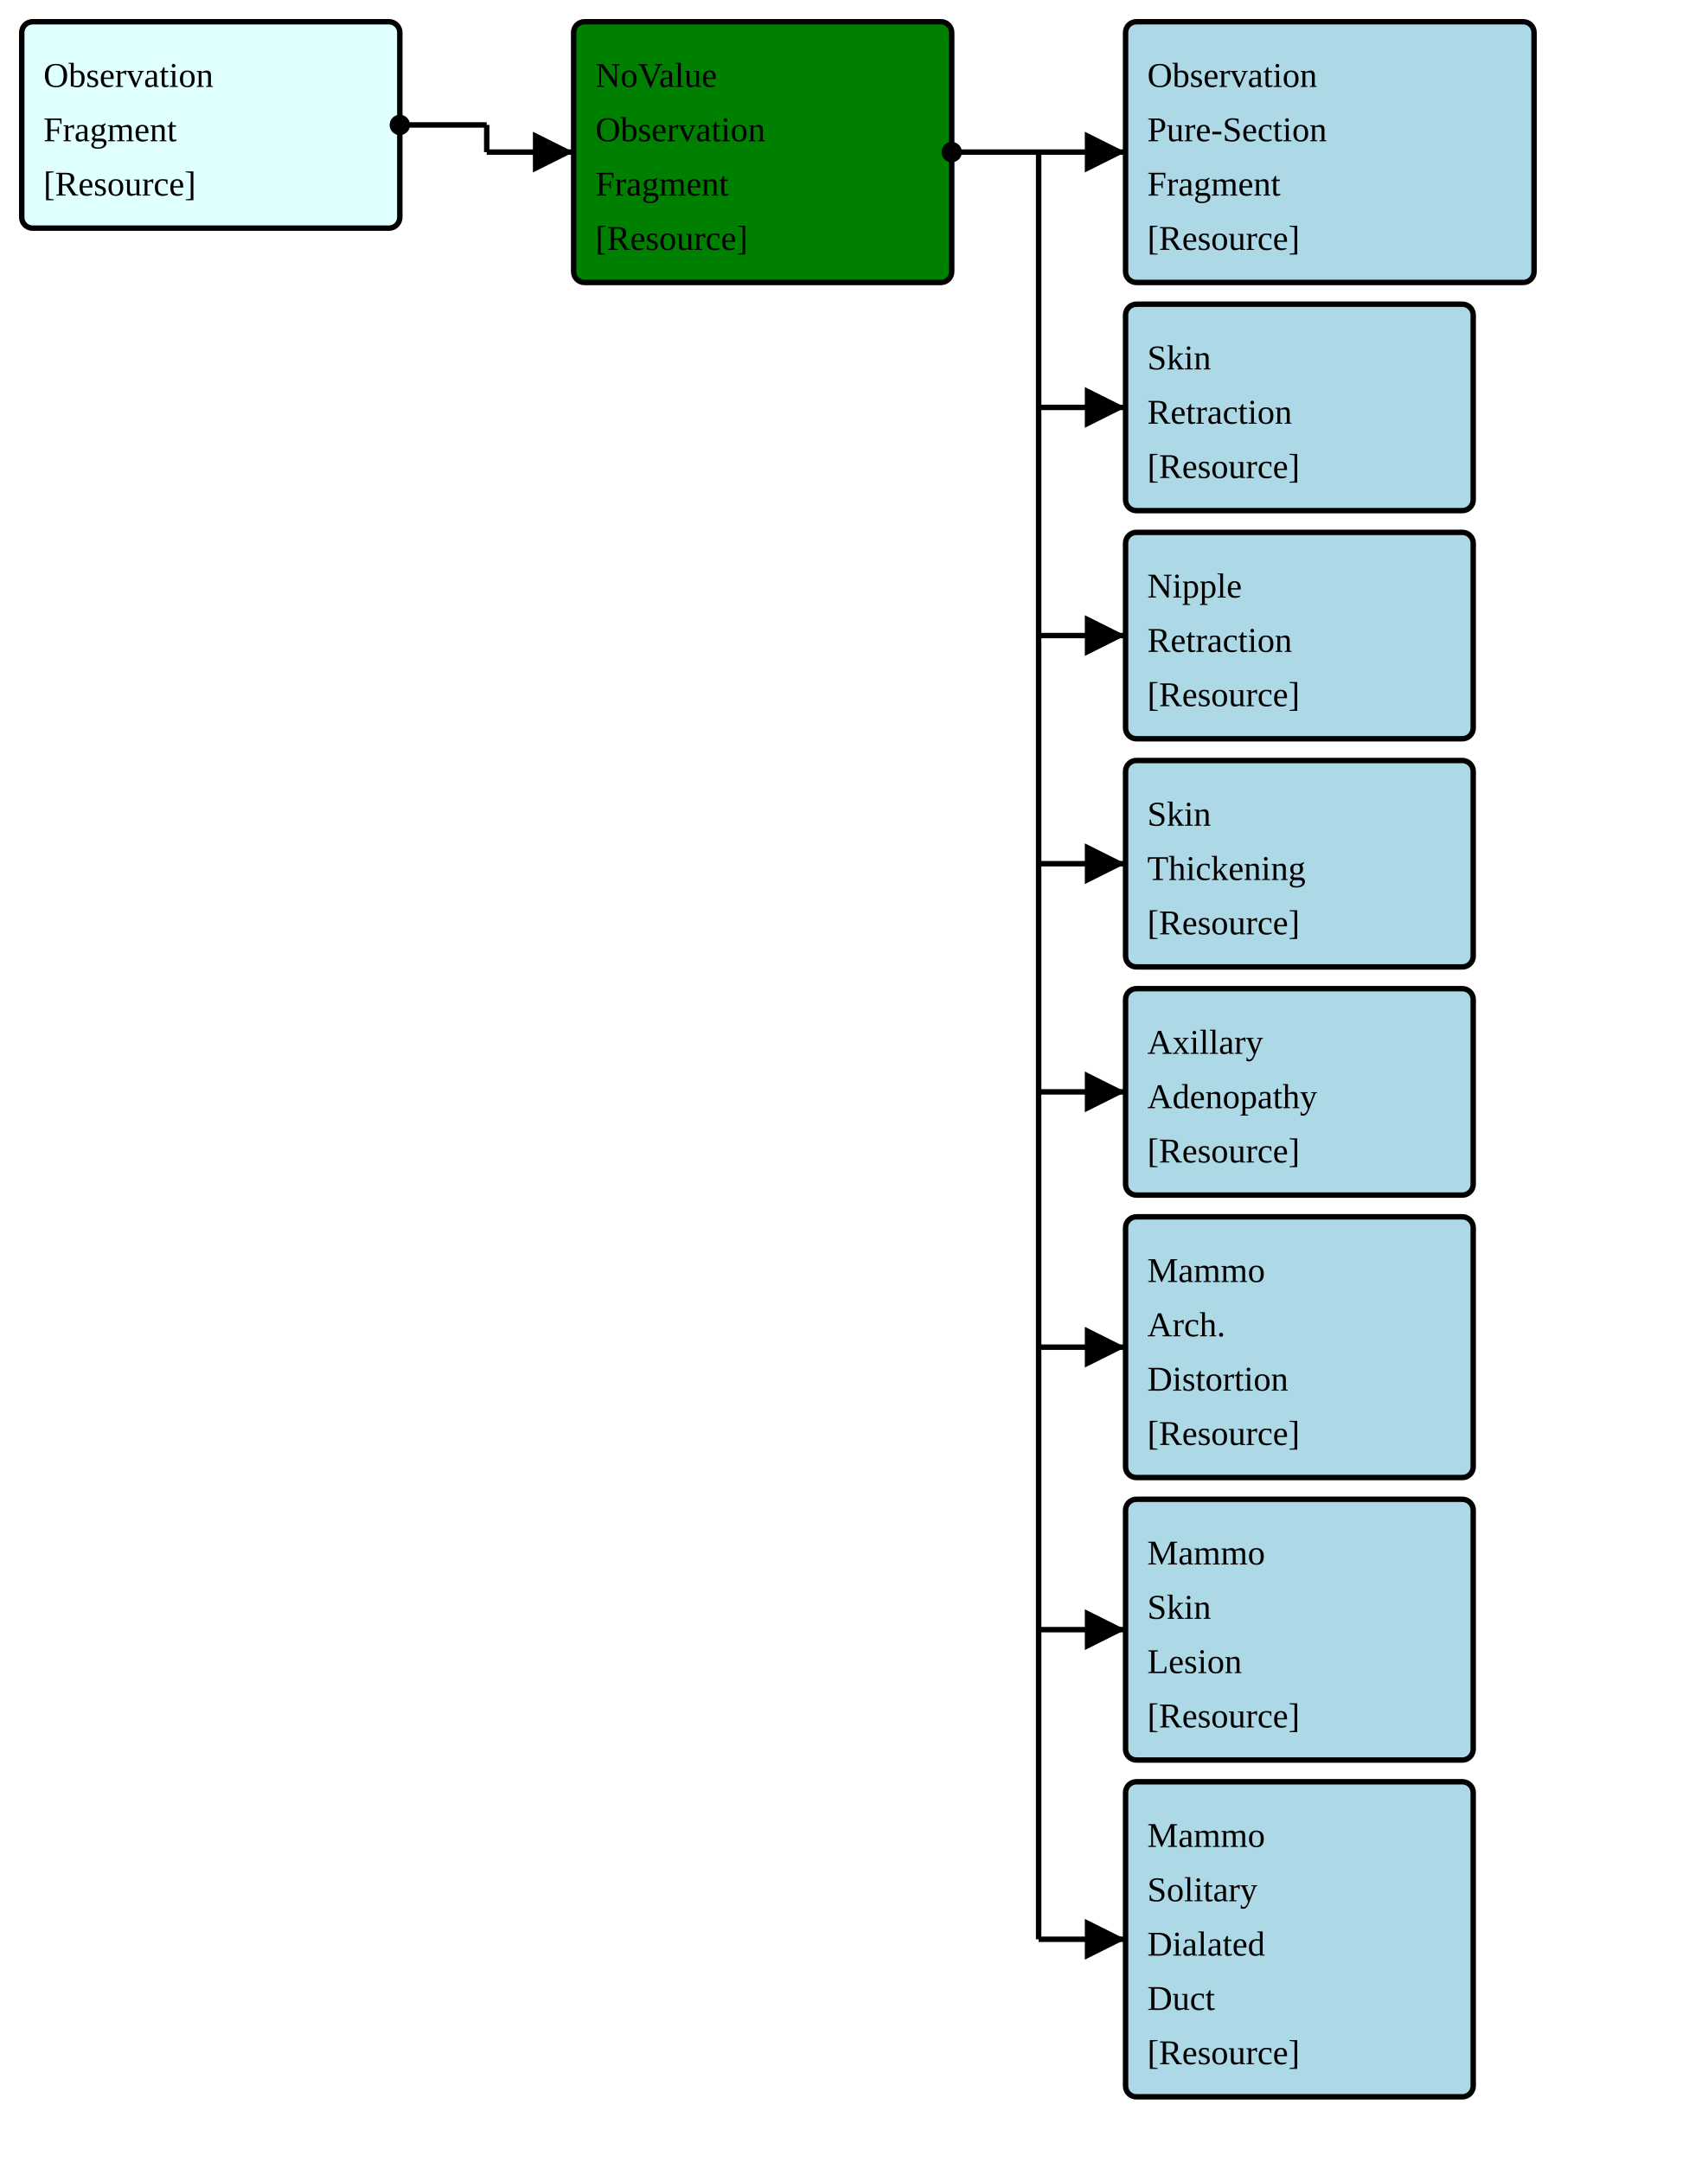
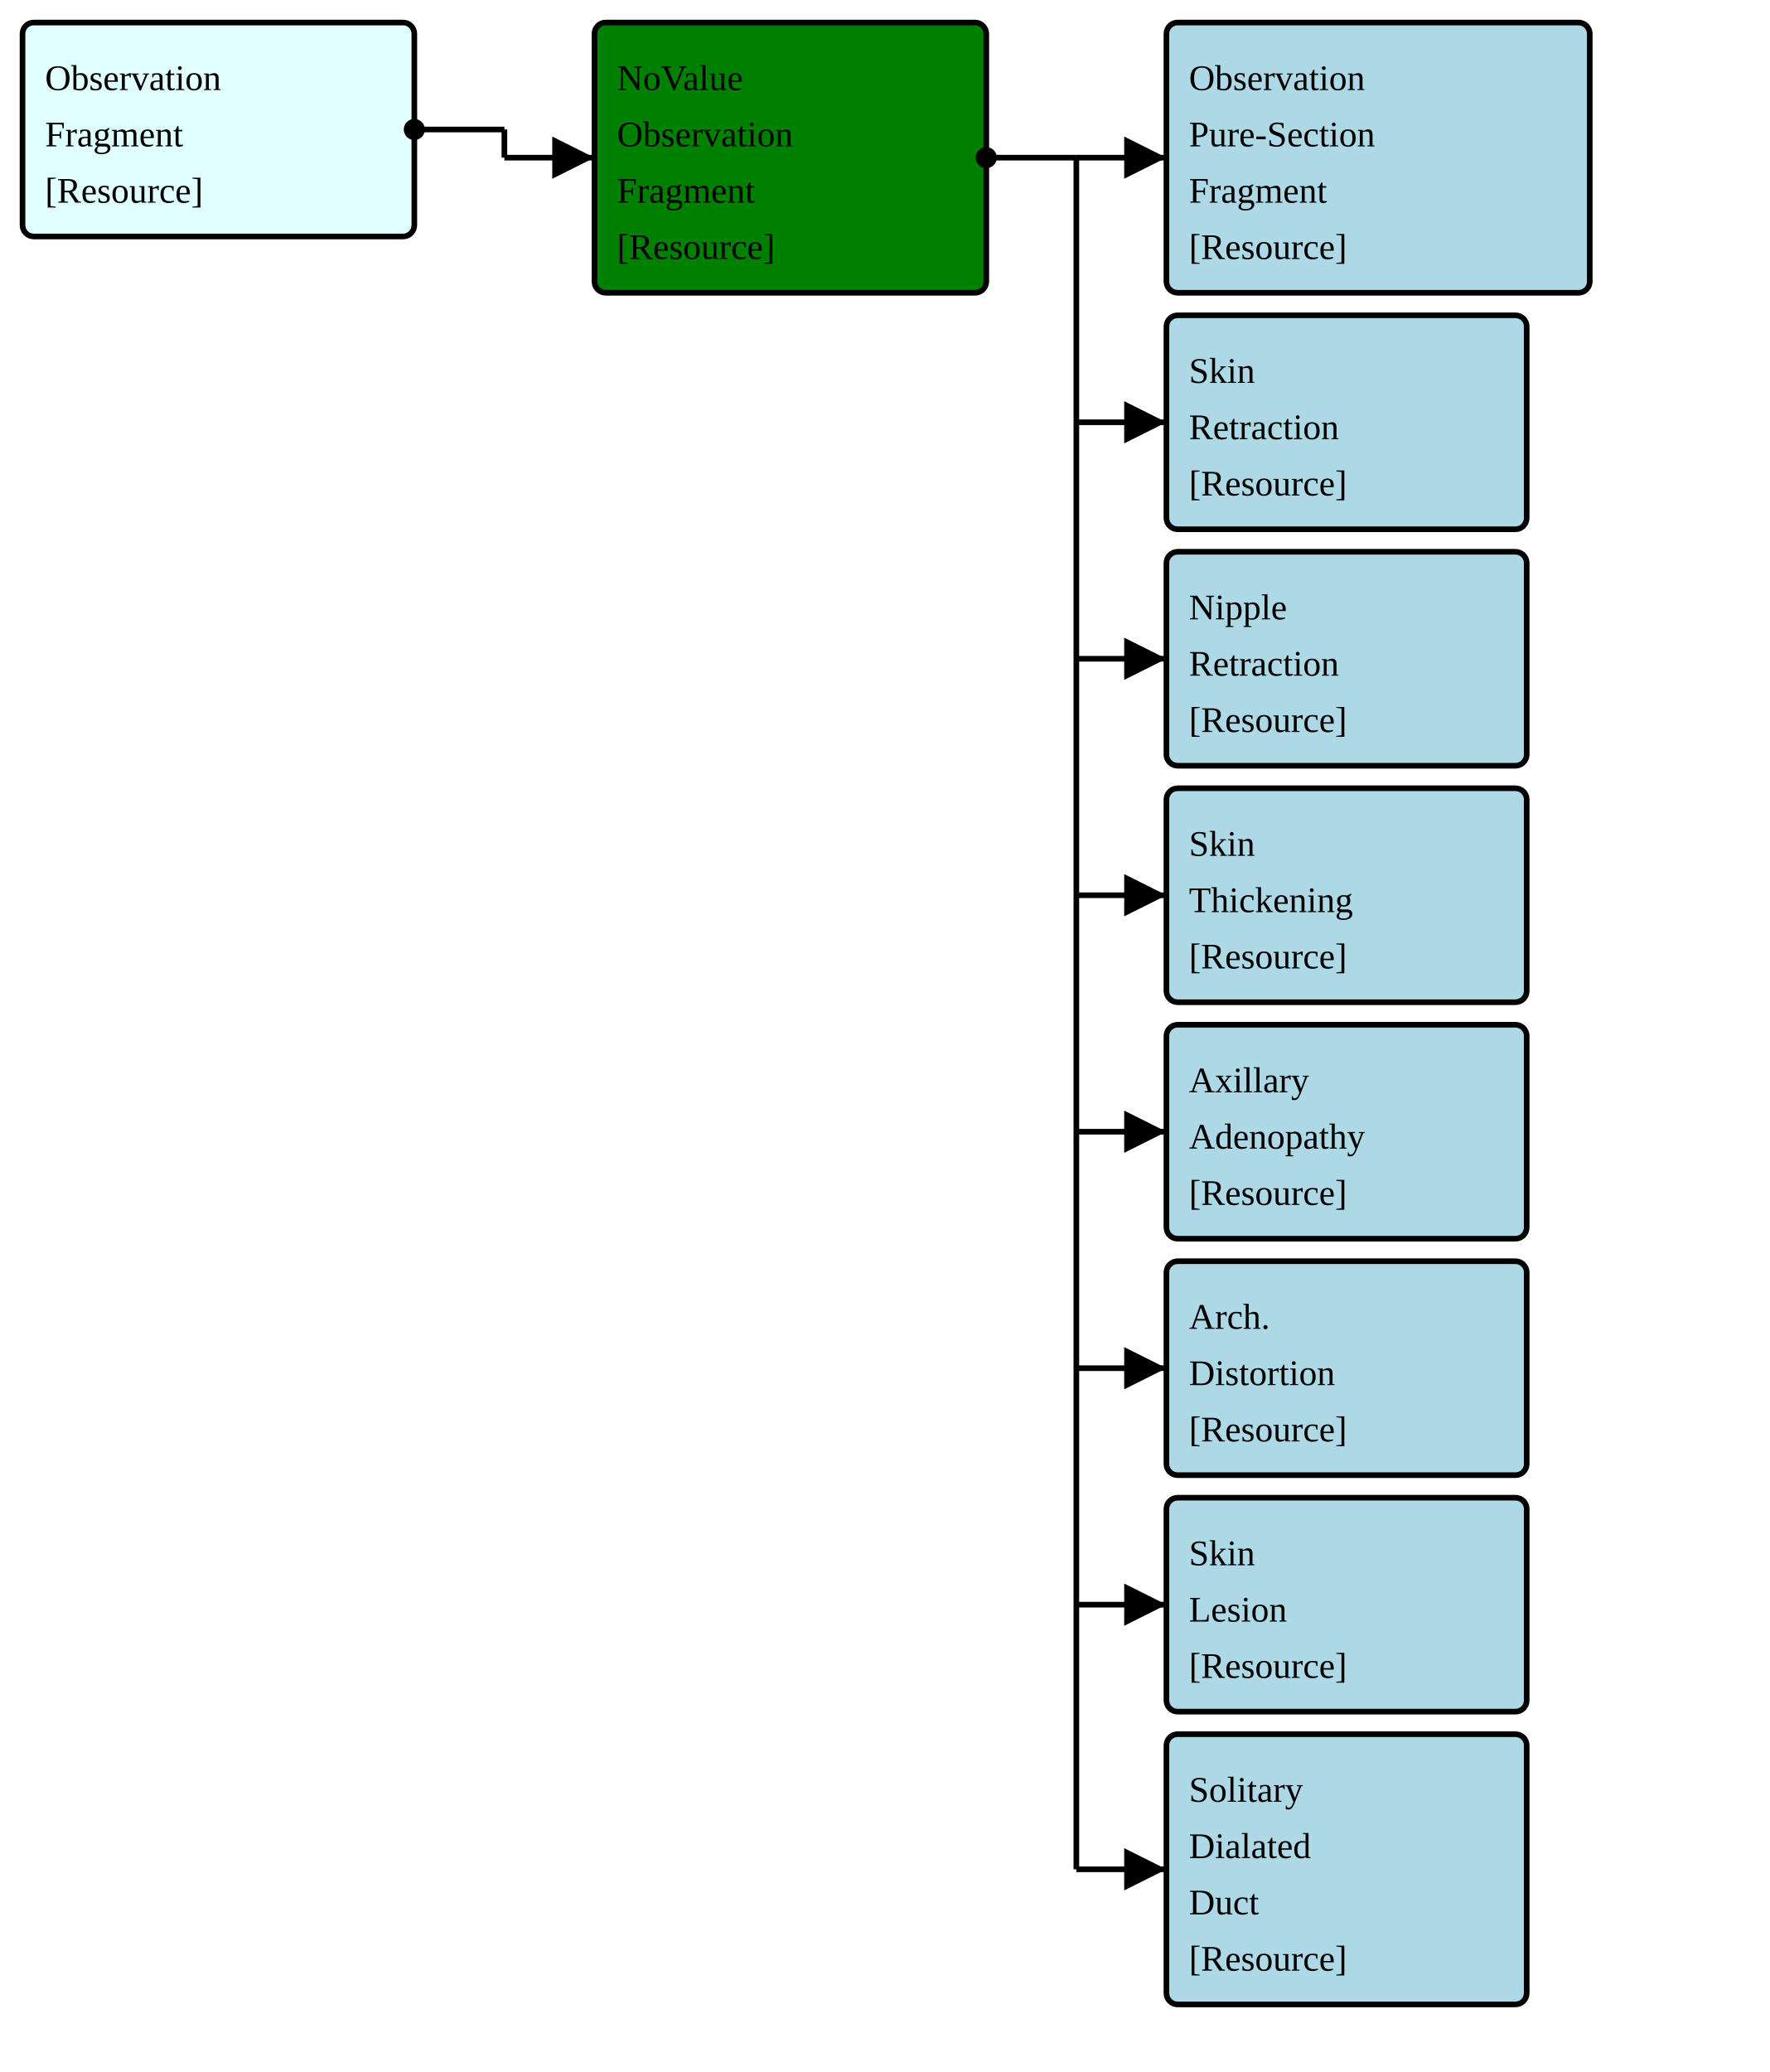
- <svg xmlns="http://www.w3.org/2000/svg" version="1.1" width="589.5" height="746.25">
+ <svg xmlns="http://www.w3.org/2000/svg" version="1.1" width="589.5" height="690">
  <defs>
    <marker id="arrowStart" markerWidth="3.75" markerHeight="3.75" markerUnits="px" refX="1.875" refY="1.875">
      <circle fill="Black" stroke-width="0" cx="1.875" cy="1.875" r="1.875" />
    </marker>
    <marker id="arrowEnd" markerWidth="7.5" markerHeight="7.5" markerUnits="px" refX="7.5" refY="3.75">
      <polygon fill="Black" stroke-width="0" points="0 0 7.5 3.75 0 7.5" />
    </marker>
  </defs>
  <g>
    <g>
      <rect fill="LightCyan" stroke="Black" stroke-width="1.875" x="7.5" y="7.5" width="130.5" height="71.25" rx="3.75" ry="3.75" />
      <a href="./FragmentMap_BreastRadObservationFragment.svg" target="_blank">
        <text x="15" y="30">Observation</text>
      </a>
      <a href="./FragmentMap_BreastRadObservationFragment.svg" target="_blank">
        <text x="15" y="48.75">Fragment</text>
      </a>
      <a href="../Guide/Output/StructureDefinition-BreastRadObservationFragment.html" target="_blank">
        <text x="15" y="67.5">[Resource]</text>
      </a>
    </g>
    <line stroke="Black" stroke-width="1.875" marker-end="url(#arrowEnd)" x1="168" y1="52.5" x2="198" y2="52.5" />
    <line stroke="Black" stroke-width="1.875" marker-start="url(#arrowStart)" x1="138" y1="43.125" x2="168" y2="43.125" />
    <line stroke="Black" stroke-width="1.875" x1="168" y1="43.125" x2="168" y2="52.5" />
  </g>
  <g>
    <g>
      <rect fill="Green" stroke="Black" stroke-width="1.875" x="198" y="7.5" width="130.5" height="90" rx="3.75" ry="3.75" />
      <text x="205.5" y="30">NoValue</text>
      <text x="205.5" y="48.75">Observation</text>
      <text x="205.5" y="67.5">Fragment</text>
      <a href="../Guide/Output/StructureDefinition-BreastRadObservationNoValueFragment.html" target="_blank">
        <text x="205.5" y="86.25">[Resource]</text>
      </a>
    </g>
    <line stroke="Black" stroke-width="1.875" marker-end="url(#arrowEnd)" x1="358.5" y1="52.5" x2="388.5" y2="52.5" />
    <line stroke="Black" stroke-width="1.875" marker-end="url(#arrowEnd)" x1="358.5" y1="140.625" x2="388.5" y2="140.625" />
    <line stroke="Black" stroke-width="1.875" marker-end="url(#arrowEnd)" x1="358.5" y1="219.375" x2="388.5" y2="219.375" />
    <line stroke="Black" stroke-width="1.875" marker-end="url(#arrowEnd)" x1="358.5" y1="298.125" x2="388.5" y2="298.125" />
    <line stroke="Black" stroke-width="1.875" marker-end="url(#arrowEnd)" x1="358.5" y1="376.875" x2="388.5" y2="376.875" />
-     <line stroke="Black" stroke-width="1.875" marker-end="url(#arrowEnd)" x1="358.5" y1="465" x2="388.5" y2="465" />
-     <line stroke="Black" stroke-width="1.875" marker-end="url(#arrowEnd)" x1="358.5" y1="562.5" x2="388.5" y2="562.5" />
-     <line stroke="Black" stroke-width="1.875" marker-end="url(#arrowEnd)" x1="358.5" y1="669.375" x2="388.5" y2="669.375" />
+     <line stroke="Black" stroke-width="1.875" marker-end="url(#arrowEnd)" x1="358.5" y1="455.625" x2="388.5" y2="455.625" />
+     <line stroke="Black" stroke-width="1.875" marker-end="url(#arrowEnd)" x1="358.5" y1="534.375" x2="388.5" y2="534.375" />
+     <line stroke="Black" stroke-width="1.875" marker-end="url(#arrowEnd)" x1="358.5" y1="622.5" x2="388.5" y2="622.5" />
    <line stroke="Black" stroke-width="1.875" marker-start="url(#arrowStart)" x1="328.5" y1="52.5" x2="358.5" y2="52.5" />
-     <line stroke="Black" stroke-width="1.875" x1="358.5" y1="52.5" x2="358.5" y2="669.375" />
+     <line stroke="Black" stroke-width="1.875" x1="358.5" y1="52.5" x2="358.5" y2="622.5" />
  </g>
  <g>
    <g>
      <rect fill="LightBlue" stroke="Black" stroke-width="1.875" x="388.5" y="7.5" width="141" height="90" rx="3.75" ry="3.75" />
      <a href="./FragmentMap_BreastRadPureObservationSectionFragment.svg" target="_blank">
        <text x="396" y="30">Observation</text>
      </a>
      <a href="./FragmentMap_BreastRadPureObservationSectionFragment.svg" target="_blank">
        <text x="396" y="48.75">Pure-Section</text>
      </a>
      <a href="./FragmentMap_BreastRadPureObservationSectionFragment.svg" target="_blank">
        <text x="396" y="67.5">Fragment</text>
      </a>
      <a href="../Guide/Output/StructureDefinition-BreastRadPureObservationSectionFragment.html" target="_blank">
        <text x="396" y="86.25">[Resource]</text>
      </a>
    </g>
    <g>
      <rect fill="LightBlue" stroke="Black" stroke-width="1.875" x="388.5" y="105" width="120" height="71.25" rx="3.75" ry="3.75" />
      <a href="./FragmentMap_BreastRadMammoSkinRetraction.svg" target="_blank">
        <text x="396" y="127.5">Skin</text>
      </a>
      <a href="./FragmentMap_BreastRadMammoSkinRetraction.svg" target="_blank">
        <text x="396" y="146.25">Retraction</text>
      </a>
      <a href="../Guide/Output/StructureDefinition-BreastRadMammoSkinRetraction.html" target="_blank">
        <text x="396" y="165">[Resource]</text>
      </a>
    </g>
    <g>
      <rect fill="LightBlue" stroke="Black" stroke-width="1.875" x="388.5" y="183.75" width="120" height="71.25" rx="3.75" ry="3.75" />
      <a href="./FragmentMap_BreastRadMammoNippleRetraction.svg" target="_blank">
        <text x="396" y="206.25">Nipple</text>
      </a>
      <a href="./FragmentMap_BreastRadMammoNippleRetraction.svg" target="_blank">
        <text x="396" y="225">Retraction</text>
      </a>
      <a href="../Guide/Output/StructureDefinition-BreastRadMammoNippleRetraction.html" target="_blank">
        <text x="396" y="243.75">[Resource]</text>
      </a>
    </g>
    <g>
      <rect fill="LightBlue" stroke="Black" stroke-width="1.875" x="388.5" y="262.5" width="120" height="71.25" rx="3.75" ry="3.75" />
      <a href="./FragmentMap_BreastRadMammoSkinThickening.svg" target="_blank">
        <text x="396" y="285">Skin</text>
      </a>
      <a href="./FragmentMap_BreastRadMammoSkinThickening.svg" target="_blank">
        <text x="396" y="303.75">Thickening</text>
      </a>
      <a href="../Guide/Output/StructureDefinition-BreastRadMammoSkinThickening.html" target="_blank">
        <text x="396" y="322.5">[Resource]</text>
      </a>
    </g>
    <g>
      <rect fill="LightBlue" stroke="Black" stroke-width="1.875" x="388.5" y="341.25" width="120" height="71.25" rx="3.75" ry="3.75" />
      <a href="./FragmentMap_BreastRadMammoAxillaryAdenopathy.svg" target="_blank">
        <text x="396" y="363.75">Axillary</text>
      </a>
      <a href="./FragmentMap_BreastRadMammoAxillaryAdenopathy.svg" target="_blank">
        <text x="396" y="382.5">Adenopathy</text>
      </a>
      <a href="../Guide/Output/StructureDefinition-BreastRadMammoAxillaryAdenopathy.html" target="_blank">
        <text x="396" y="401.25">[Resource]</text>
      </a>
    </g>
    <g>
-       <rect fill="LightBlue" stroke="Black" stroke-width="1.875" x="388.5" y="420" width="120" height="90" rx="3.75" ry="3.75" />
+       <rect fill="LightBlue" stroke="Black" stroke-width="1.875" x="388.5" y="420" width="120" height="71.25" rx="3.75" ry="3.75" />
      <a href="./FragmentMap_BreastRadMammoArchitecturalDistortion.svg" target="_blank">
-         <text x="396" y="442.5">Mammo</text>
+         <text x="396" y="442.5">Arch.</text>
      </a>
      <a href="./FragmentMap_BreastRadMammoArchitecturalDistortion.svg" target="_blank">
-         <text x="396" y="461.25">Arch.</text>
-       </a>
-       <a href="./FragmentMap_BreastRadMammoArchitecturalDistortion.svg" target="_blank">
-         <text x="396" y="480">Distortion</text>
+         <text x="396" y="461.25">Distortion</text>
      </a>
      <a href="../Guide/Output/StructureDefinition-BreastRadMammoArchitecturalDistortion.html" target="_blank">
-         <text x="396" y="498.75">[Resource]</text>
+         <text x="396" y="480">[Resource]</text>
      </a>
    </g>
    <g>
-       <rect fill="LightBlue" stroke="Black" stroke-width="1.875" x="388.5" y="517.5" width="120" height="90" rx="3.75" ry="3.75" />
+       <rect fill="LightBlue" stroke="Black" stroke-width="1.875" x="388.5" y="498.75" width="120" height="71.25" rx="3.75" ry="3.75" />
      <a href="./FragmentMap_BreastRadMammoSkinLesion.svg" target="_blank">
-         <text x="396" y="540">Mammo</text>
+         <text x="396" y="521.25">Skin</text>
      </a>
      <a href="./FragmentMap_BreastRadMammoSkinLesion.svg" target="_blank">
-         <text x="396" y="558.75">Skin</text>
-       </a>
-       <a href="./FragmentMap_BreastRadMammoSkinLesion.svg" target="_blank">
-         <text x="396" y="577.5">Lesion</text>
+         <text x="396" y="540">Lesion</text>
      </a>
      <a href="../Guide/Output/StructureDefinition-BreastRadMammoSkinLesion.html" target="_blank">
-         <text x="396" y="596.25">[Resource]</text>
+         <text x="396" y="558.75">[Resource]</text>
      </a>
    </g>
    <g>
-       <rect fill="LightBlue" stroke="Black" stroke-width="1.875" x="388.5" y="615" width="120" height="108.75" rx="3.75" ry="3.75" />
+       <rect fill="LightBlue" stroke="Black" stroke-width="1.875" x="388.5" y="577.5" width="120" height="90" rx="3.75" ry="3.75" />
      <a href="./FragmentMap_BreastRadMammoSolitaryDilatedDuct.svg" target="_blank">
-         <text x="396" y="637.5">Mammo</text>
+         <text x="396" y="600">Solitary</text>
      </a>
      <a href="./FragmentMap_BreastRadMammoSolitaryDilatedDuct.svg" target="_blank">
-         <text x="396" y="656.25">Solitary</text>
+         <text x="396" y="618.75">Dialated</text>
      </a>
      <a href="./FragmentMap_BreastRadMammoSolitaryDilatedDuct.svg" target="_blank">
-         <text x="396" y="675">Dialated</text>
-       </a>
-       <a href="./FragmentMap_BreastRadMammoSolitaryDilatedDuct.svg" target="_blank">
-         <text x="396" y="693.75">Duct</text>
+         <text x="396" y="637.5">Duct</text>
      </a>
      <a href="../Guide/Output/StructureDefinition-BreastRadMammoSolitaryDilatedDuct.html" target="_blank">
-         <text x="396" y="712.5">[Resource]</text>
+         <text x="396" y="656.25">[Resource]</text>
      </a>
    </g>
  </g>
</svg>
